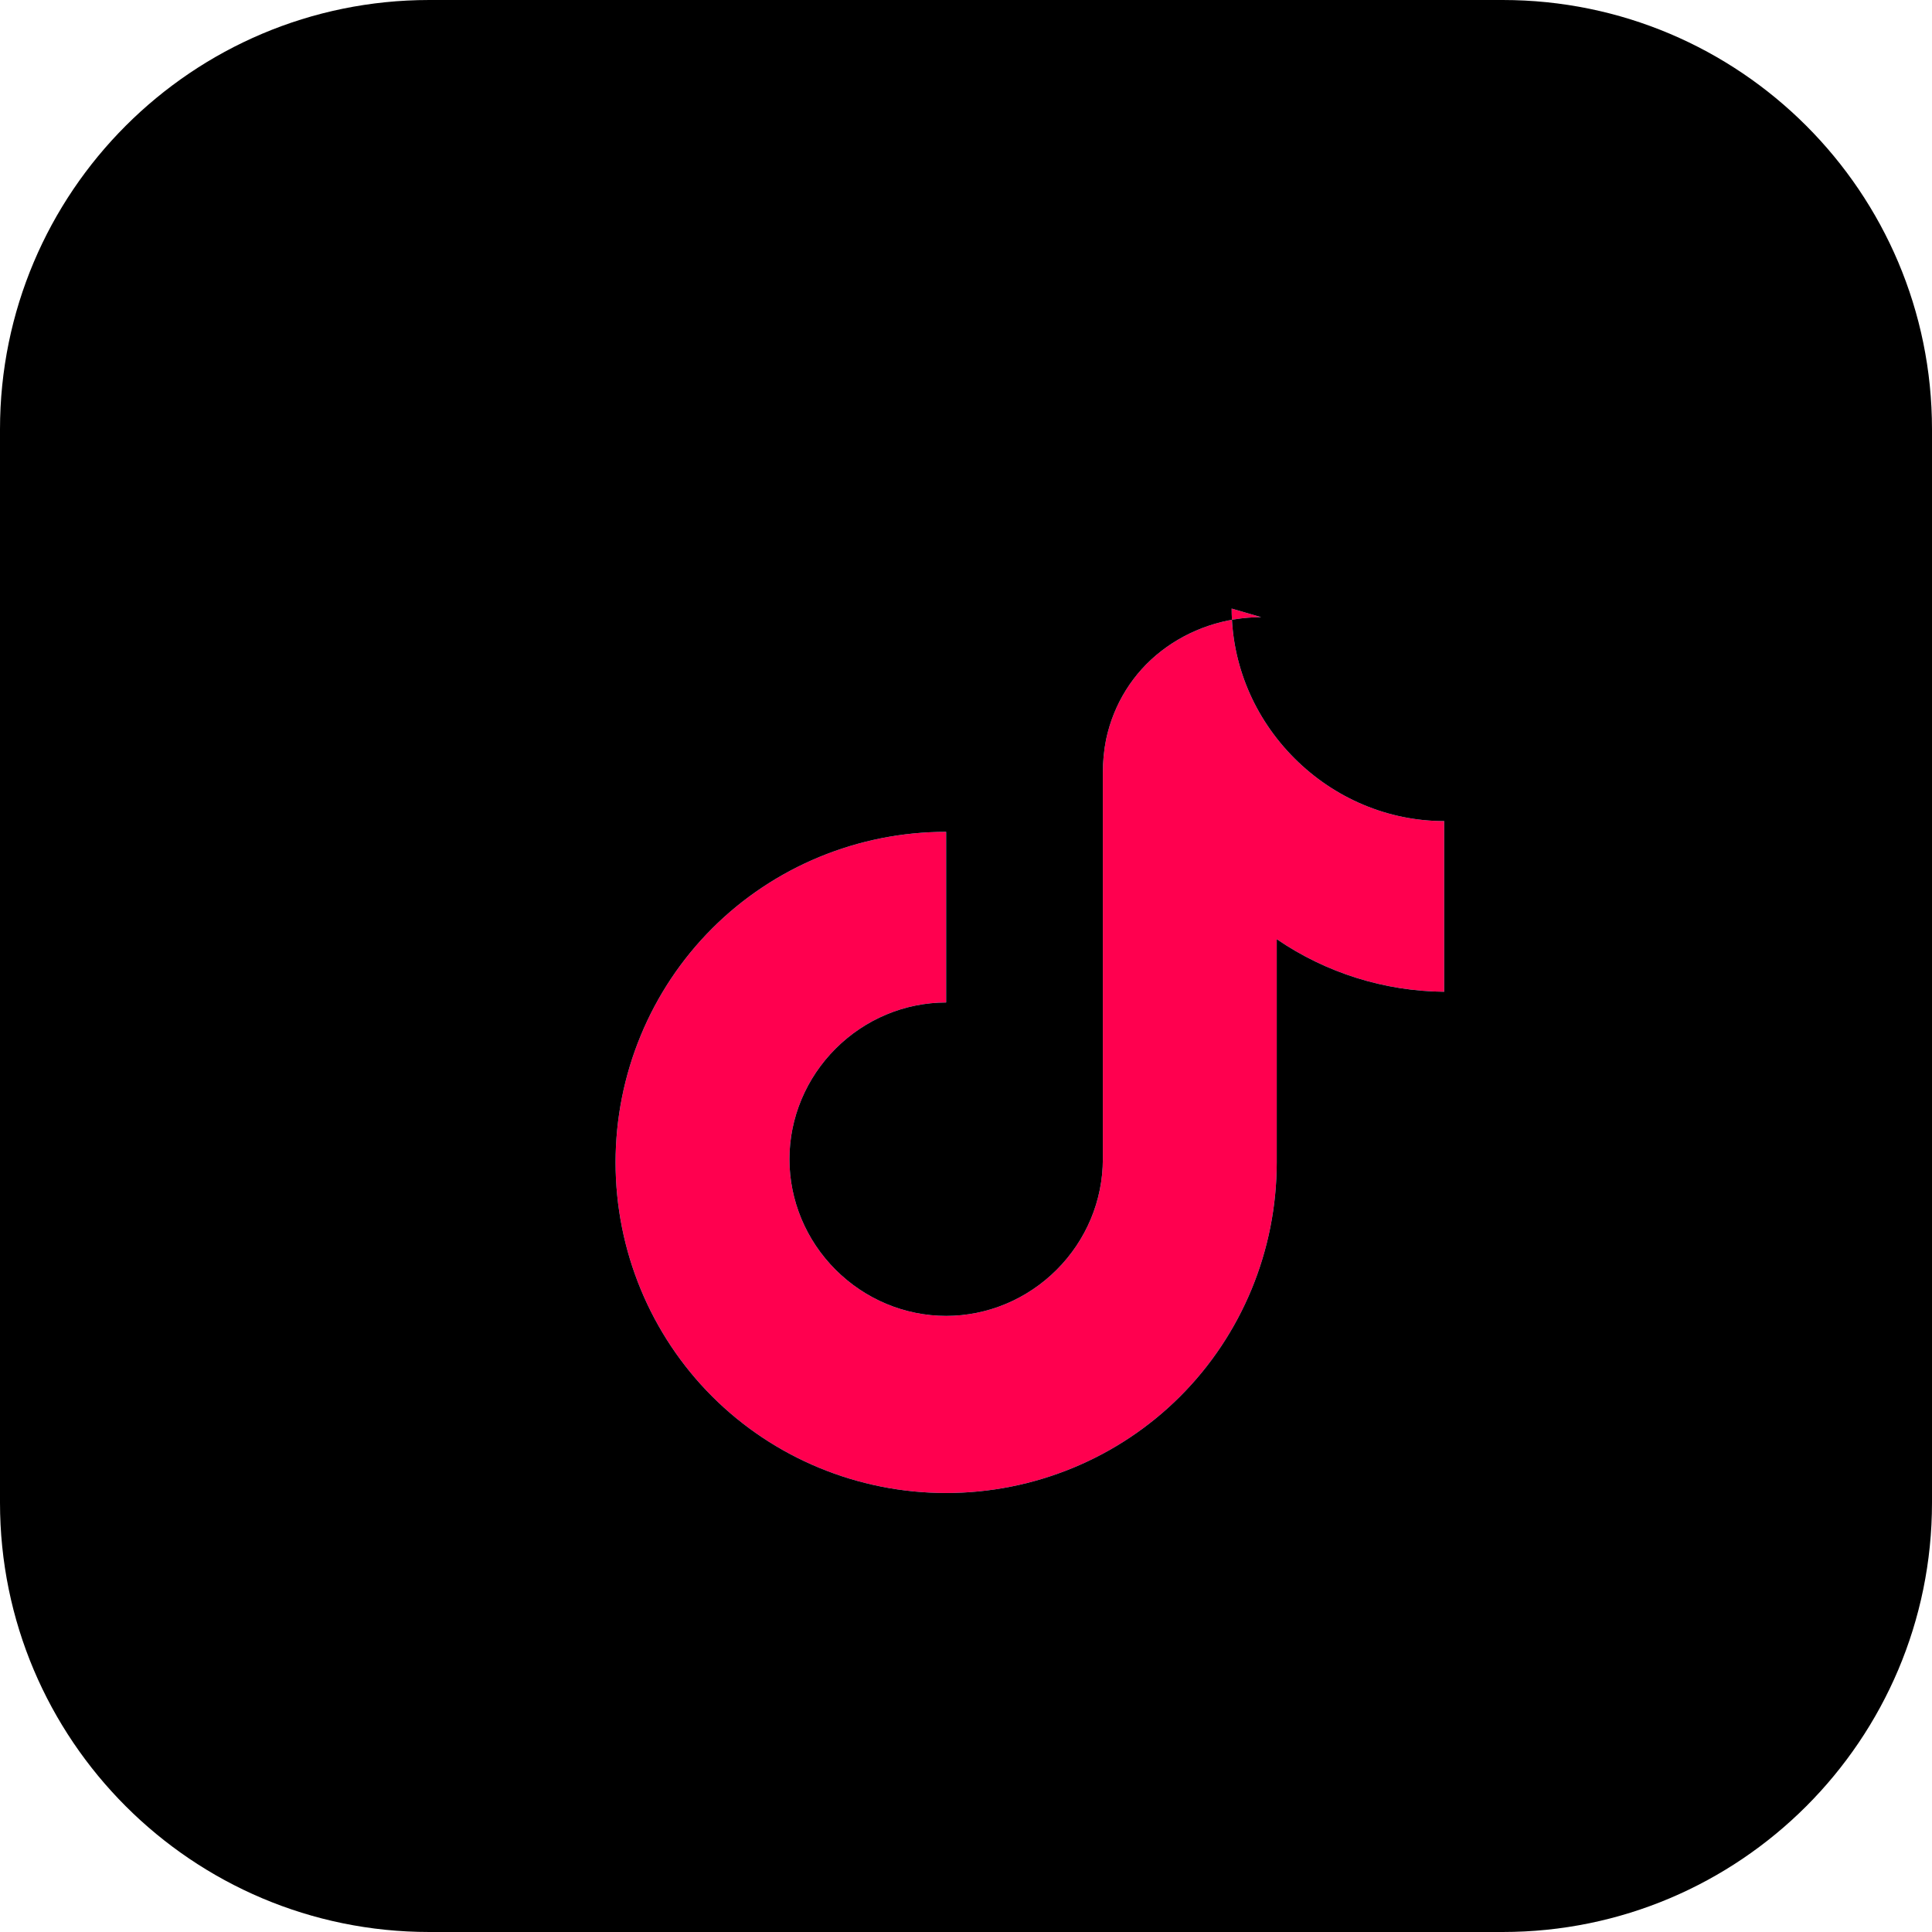
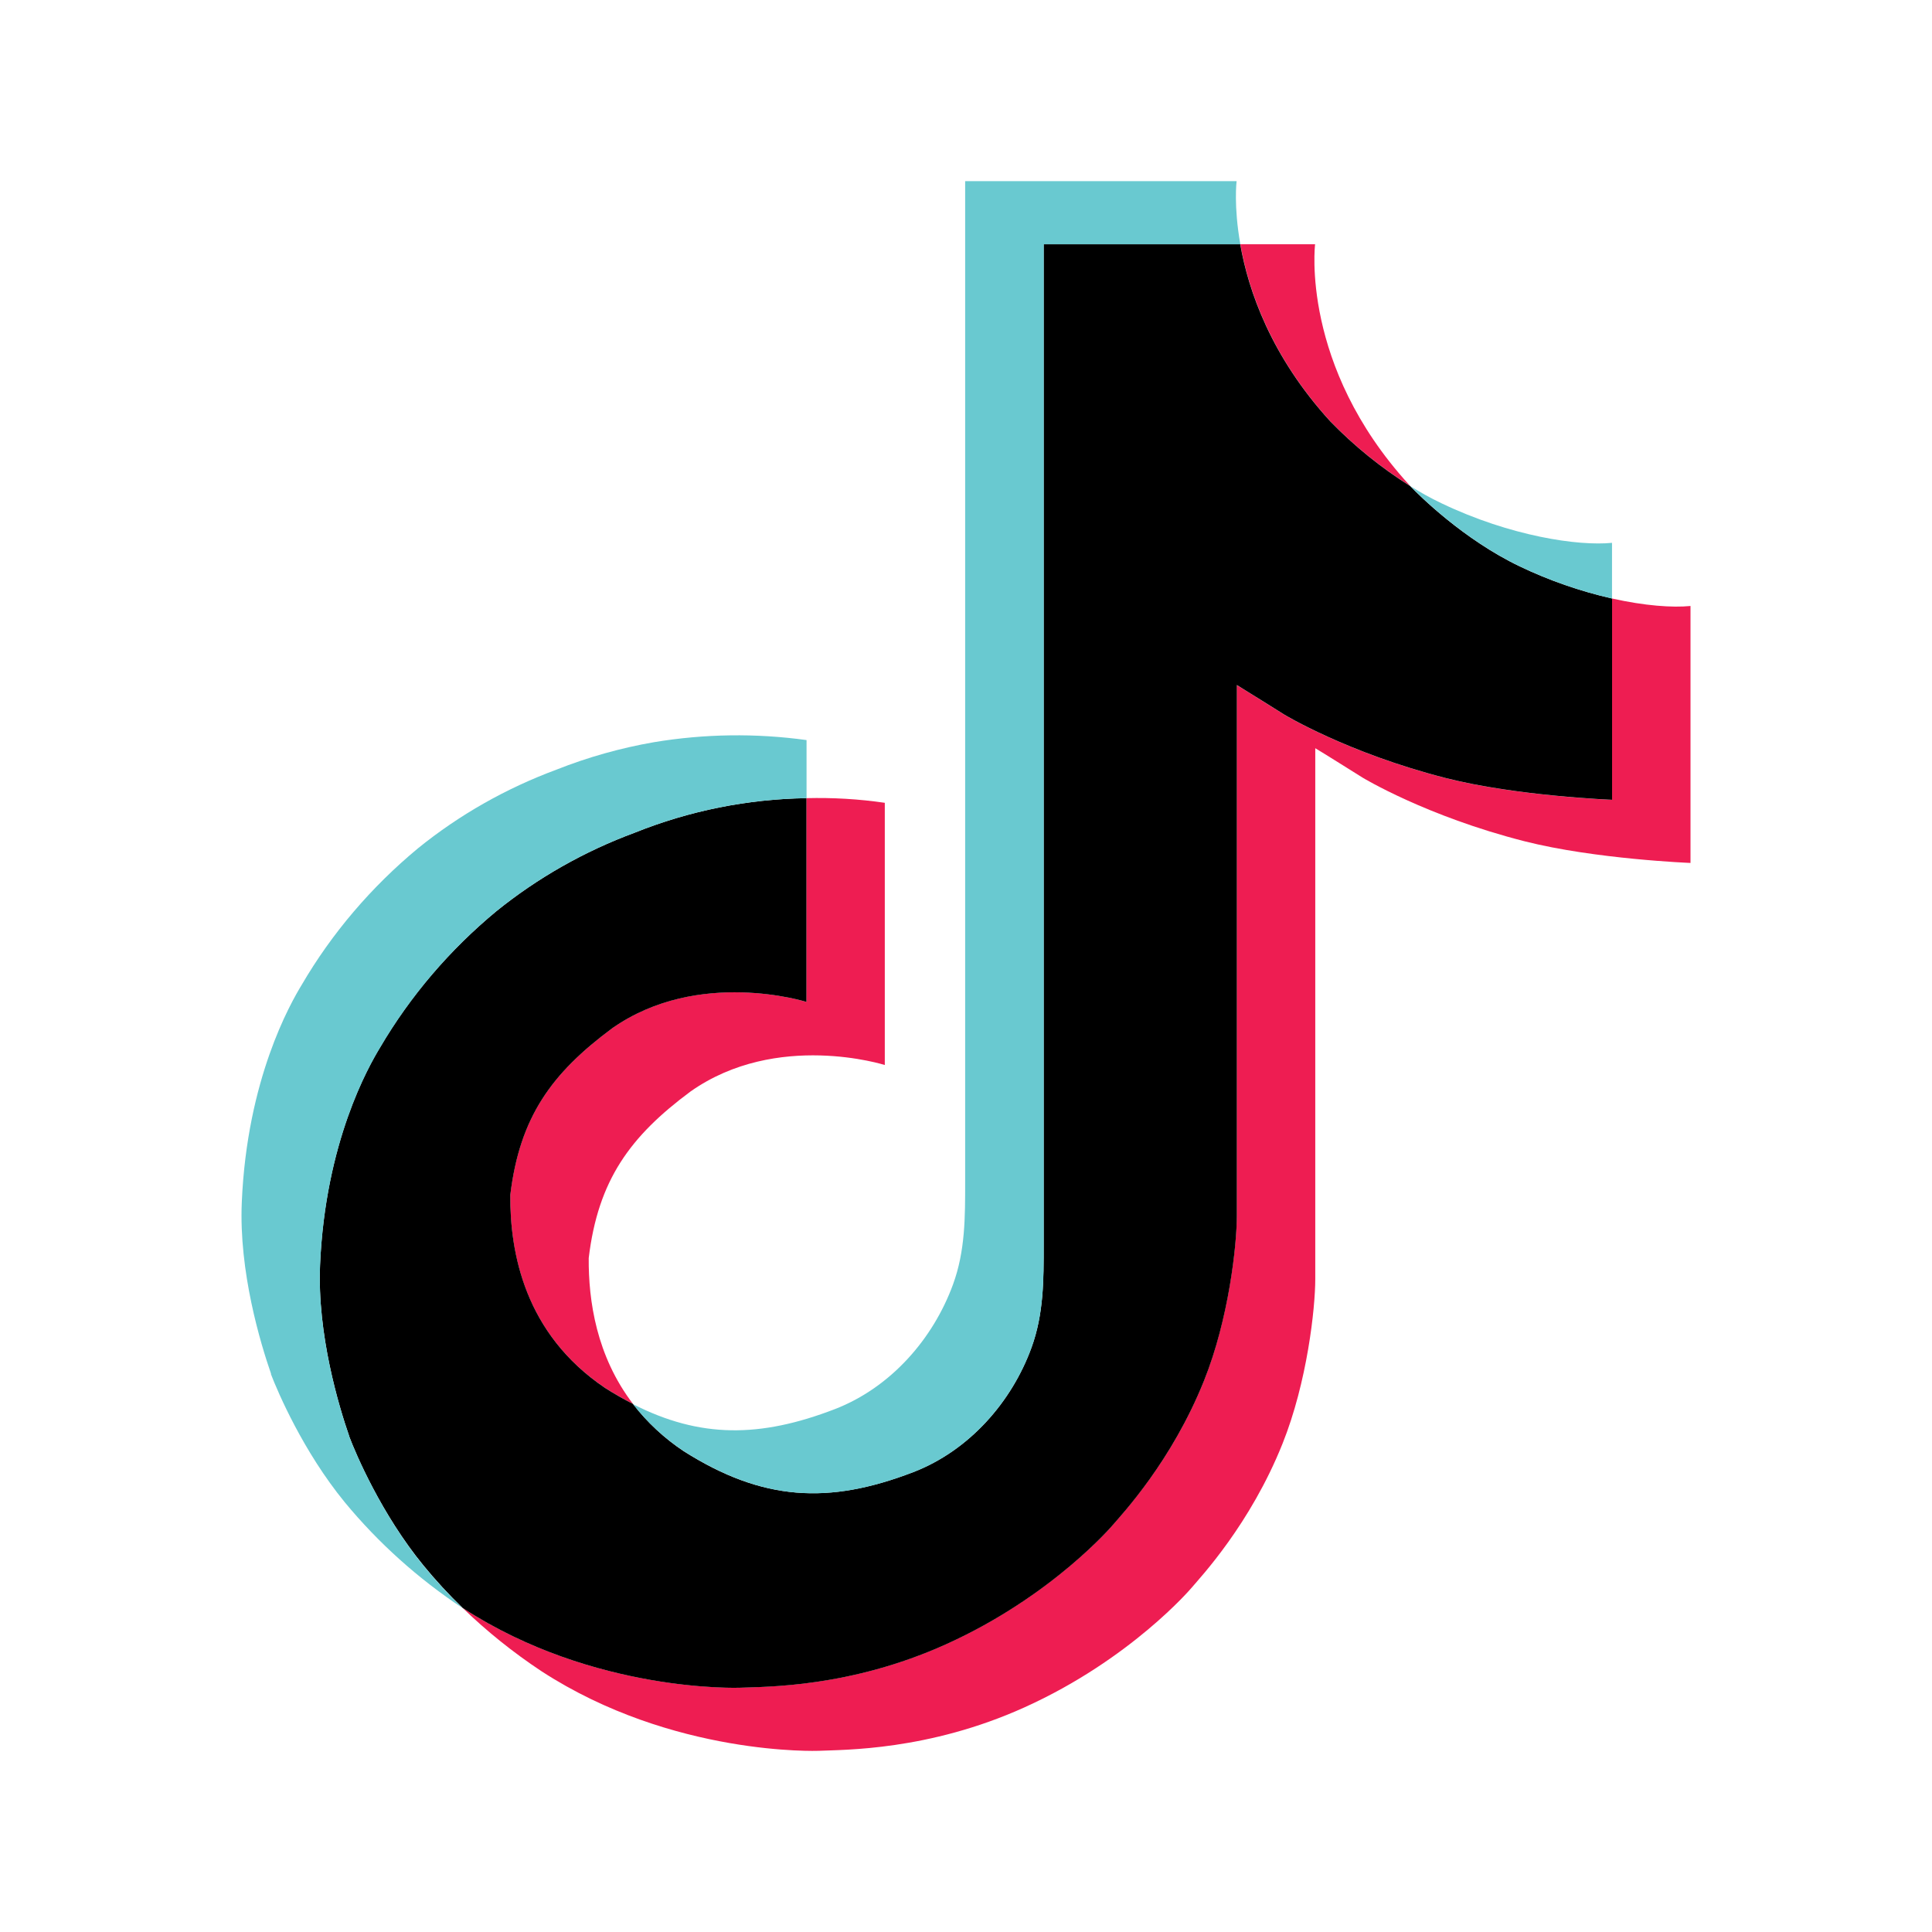
- <svg xmlns="http://www.w3.org/2000/svg" viewBox="0 0 36 36" fill="none">
-   <rect width="36" height="36" rx="8" fill="black" />
-   <path d="M23.5 11.5C22.83 11.5 22.17 11.72 21.64 12.13C21.11 12.54 20.75 13.12 20.61 13.78C20.57 13.98 20.55 14.19 20.55 14.4V21.6C20.55 22.37 20.24 23.11 19.69 23.66C19.14 24.21 18.4 24.52 17.63 24.52C16.86 24.52 16.12 24.21 15.57 23.66C15.02 23.11 14.71 22.37 14.71 21.6C14.71 20.83 15.02 20.09 15.57 19.54C16.12 18.99 16.86 18.68 17.63 18.68V15.5C15.99 15.5 14.42 16.15 13.27 17.3C12.12 18.45 11.47 20.02 11.47 21.66C11.47 23.3 12.12 24.87 13.27 26.02C14.42 27.17 15.99 27.82 17.63 27.82C19.27 27.82 20.84 27.17 21.99 26.02C23.14 24.87 23.79 23.3 23.79 21.66V17.5C24.71 18.13 25.8 18.47 26.91 18.48V15.3C25.87 15.3 24.87 14.88 24.12 14.13C23.37 13.38 22.95 12.38 22.95 11.34L23.5 11.5Z" fill="#00F2EA" />
-   <path d="M23.5 11.5C22.83 11.5 22.17 11.72 21.64 12.13C21.11 12.54 20.75 13.12 20.61 13.78C20.57 13.98 20.55 14.19 20.55 14.4V21.6C20.55 22.37 20.24 23.11 19.69 23.66C19.14 24.21 18.4 24.52 17.63 24.52C16.86 24.52 16.12 24.21 15.57 23.66C15.02 23.11 14.71 22.37 14.71 21.6C14.71 20.83 15.02 20.09 15.57 19.54C16.12 18.99 16.86 18.68 17.63 18.68V15.5C15.99 15.5 14.42 16.15 13.27 17.3C12.12 18.45 11.47 20.02 11.47 21.66C11.47 23.3 12.12 24.87 13.27 26.02C14.42 27.17 15.99 27.82 17.63 27.82C19.27 27.82 20.84 27.17 21.99 26.02C23.14 24.87 23.79 23.3 23.79 21.66V17.5C24.71 18.13 25.8 18.47 26.91 18.48V15.3C25.87 15.3 24.87 14.88 24.12 14.13C23.37 13.38 22.95 12.38 22.95 11.34L23.5 11.5Z" fill="#FF004F" />
+ <svg xmlns="http://www.w3.org/2000/svg" width="800px" height="800px" viewBox="0 0 32 32" fill="none">
+   <path d="M8.451 19.793C8.607 18.499 9.138 17.774 10.138 17.032C11.569 16.026 13.356 16.595 13.356 16.595V13.22C13.791 13.209 14.225 13.234 14.655 13.297V17.64C14.655 17.64 12.868 17.071 11.438 18.078C10.438 18.82 9.906 19.545 9.751 20.838C9.746 21.541 9.877 22.459 10.485 23.254C10.335 23.177 10.181 23.089 10.026 22.991C8.688 22.092 8.444 20.745 8.451 19.793ZM22.035 6.979C21.051 5.9 20.679 4.811 20.544 4.046H21.782C21.782 4.046 21.535 6.052 23.335 8.025L23.36 8.051C22.875 7.746 22.43 7.386 22.035 6.979ZM28 10.037V14.293C28 14.293 26.42 14.231 25.251 13.934C23.618 13.518 22.569 12.88 22.569 12.88C22.569 12.88 21.844 12.425 21.785 12.393V21.182C21.785 21.671 21.651 22.893 21.242 23.913C20.709 25.246 19.886 26.121 19.735 26.3C19.735 26.3 18.733 27.483 16.967 28.28C15.375 28.999 13.977 28.98 13.56 28.999C13.56 28.999 11.143 29.094 8.969 27.681C8.499 27.37 8.06 27.017 7.658 26.628L7.669 26.636C9.844 28.049 12.259 27.953 12.259 27.953C12.678 27.935 14.076 27.953 15.667 27.234C17.432 26.437 18.434 25.254 18.434 25.254C18.584 25.075 19.411 24.2 19.942 22.866C20.35 21.847 20.485 20.625 20.485 20.135V11.348C20.544 11.38 21.268 11.835 21.268 11.835C21.268 11.835 22.318 12.473 23.951 12.889C25.12 13.186 26.7 13.248 26.7 13.248V9.913C27.24 10.034 27.701 10.067 28 10.037Z" fill="#EE1D52" />
+   <path d="M26.701 9.913V13.247C26.701 13.247 25.121 13.185 23.951 12.888C22.319 12.472 21.269 11.834 21.269 11.834C21.269 11.834 20.544 11.379 20.486 11.346V20.136C20.486 20.626 20.352 21.848 19.943 22.867C19.41 24.201 18.587 25.076 18.435 25.255C18.435 25.255 17.434 26.438 15.668 27.235C14.076 27.954 12.679 27.936 12.26 27.954C12.26 27.954 9.845 28.05 7.67 26.637L7.659 26.629C7.429 26.406 7.213 26.172 7.012 25.926C6.318 25.079 5.892 24.079 5.785 23.793C5.785 23.792 5.785 23.791 5.785 23.79C5.613 23.294 5.252 22.102 5.301 20.948C5.389 18.912 6.105 17.663 6.294 17.349C6.796 16.496 7.448 15.732 8.222 15.092C8.905 14.54 9.68 14.1 10.513 13.792C11.414 13.43 12.379 13.235 13.357 13.22V16.595C13.357 16.595 11.569 16.028 10.139 17.032C9.139 17.774 8.608 18.499 8.452 19.793C8.445 20.745 8.689 22.092 10.025 22.991C10.181 23.09 10.334 23.177 10.485 23.254C10.718 23.558 11.002 23.822 11.325 24.037C12.631 24.863 13.725 24.921 15.124 24.384C16.056 24.025 16.759 23.217 17.084 22.321C17.289 21.761 17.286 21.198 17.286 20.615V4.046H20.542C20.676 4.811 21.049 5.9 22.033 6.979C22.428 7.386 22.872 7.746 23.357 8.051C23.501 8.2 24.233 8.932 25.173 9.382C25.66 9.615 26.172 9.793 26.701 9.913Z" fill="#000000" />
+   <path d="M4.489 22.757V22.759L4.57 22.978C4.561 22.953 4.531 22.875 4.489 22.757Z" fill="#69C9D0" />
+   <path d="M10.513 13.792C9.679 14.1 8.905 14.54 8.222 15.092C7.448 15.733 6.795 16.499 6.295 17.354C6.105 17.666 5.389 18.917 5.302 20.953C5.252 22.107 5.614 23.298 5.786 23.794C5.785 23.796 5.785 23.797 5.786 23.798C5.894 24.081 6.318 25.081 7.012 25.93C7.213 26.176 7.43 26.411 7.659 26.633C6.924 26.146 6.267 25.556 5.712 24.884C5.024 24.045 4.6 23.055 4.489 22.763C4.489 22.761 4.489 22.758 4.489 22.756V22.753C4.317 22.257 3.954 21.065 4.005 19.91C4.092 17.874 4.808 16.624 4.998 16.311C5.498 15.455 6.151 14.69 6.925 14.049C7.608 13.496 8.382 13.057 9.216 12.748C9.736 12.542 10.278 12.389 10.832 12.293C11.667 12.154 12.52 12.142 13.359 12.258V13.22C12.381 13.235 11.415 13.429 10.513 13.792Z" fill="#69C9D0" />
+   <path d="M20.544 4.046H17.288V20.616C17.288 21.198 17.288 21.76 17.086 22.321C16.758 23.217 16.058 24.025 15.126 24.384C13.726 24.923 12.633 24.863 11.328 24.037C11.004 23.823 10.719 23.559 10.484 23.257C11.596 23.825 12.591 23.815 13.824 23.341C14.756 22.982 15.456 22.173 15.784 21.277C15.989 20.718 15.986 20.155 15.986 19.573V3H20.482C20.482 3 20.431 3.412 20.544 4.046ZM26.7 8.991V9.913C26.172 9.793 25.661 9.614 25.175 9.382C24.235 8.932 23.503 8.2 23.359 8.051C23.526 8.156 23.698 8.251 23.876 8.336C25.019 8.883 26.145 9.047 26.7 8.991Z" fill="#69C9D0" />
</svg>
